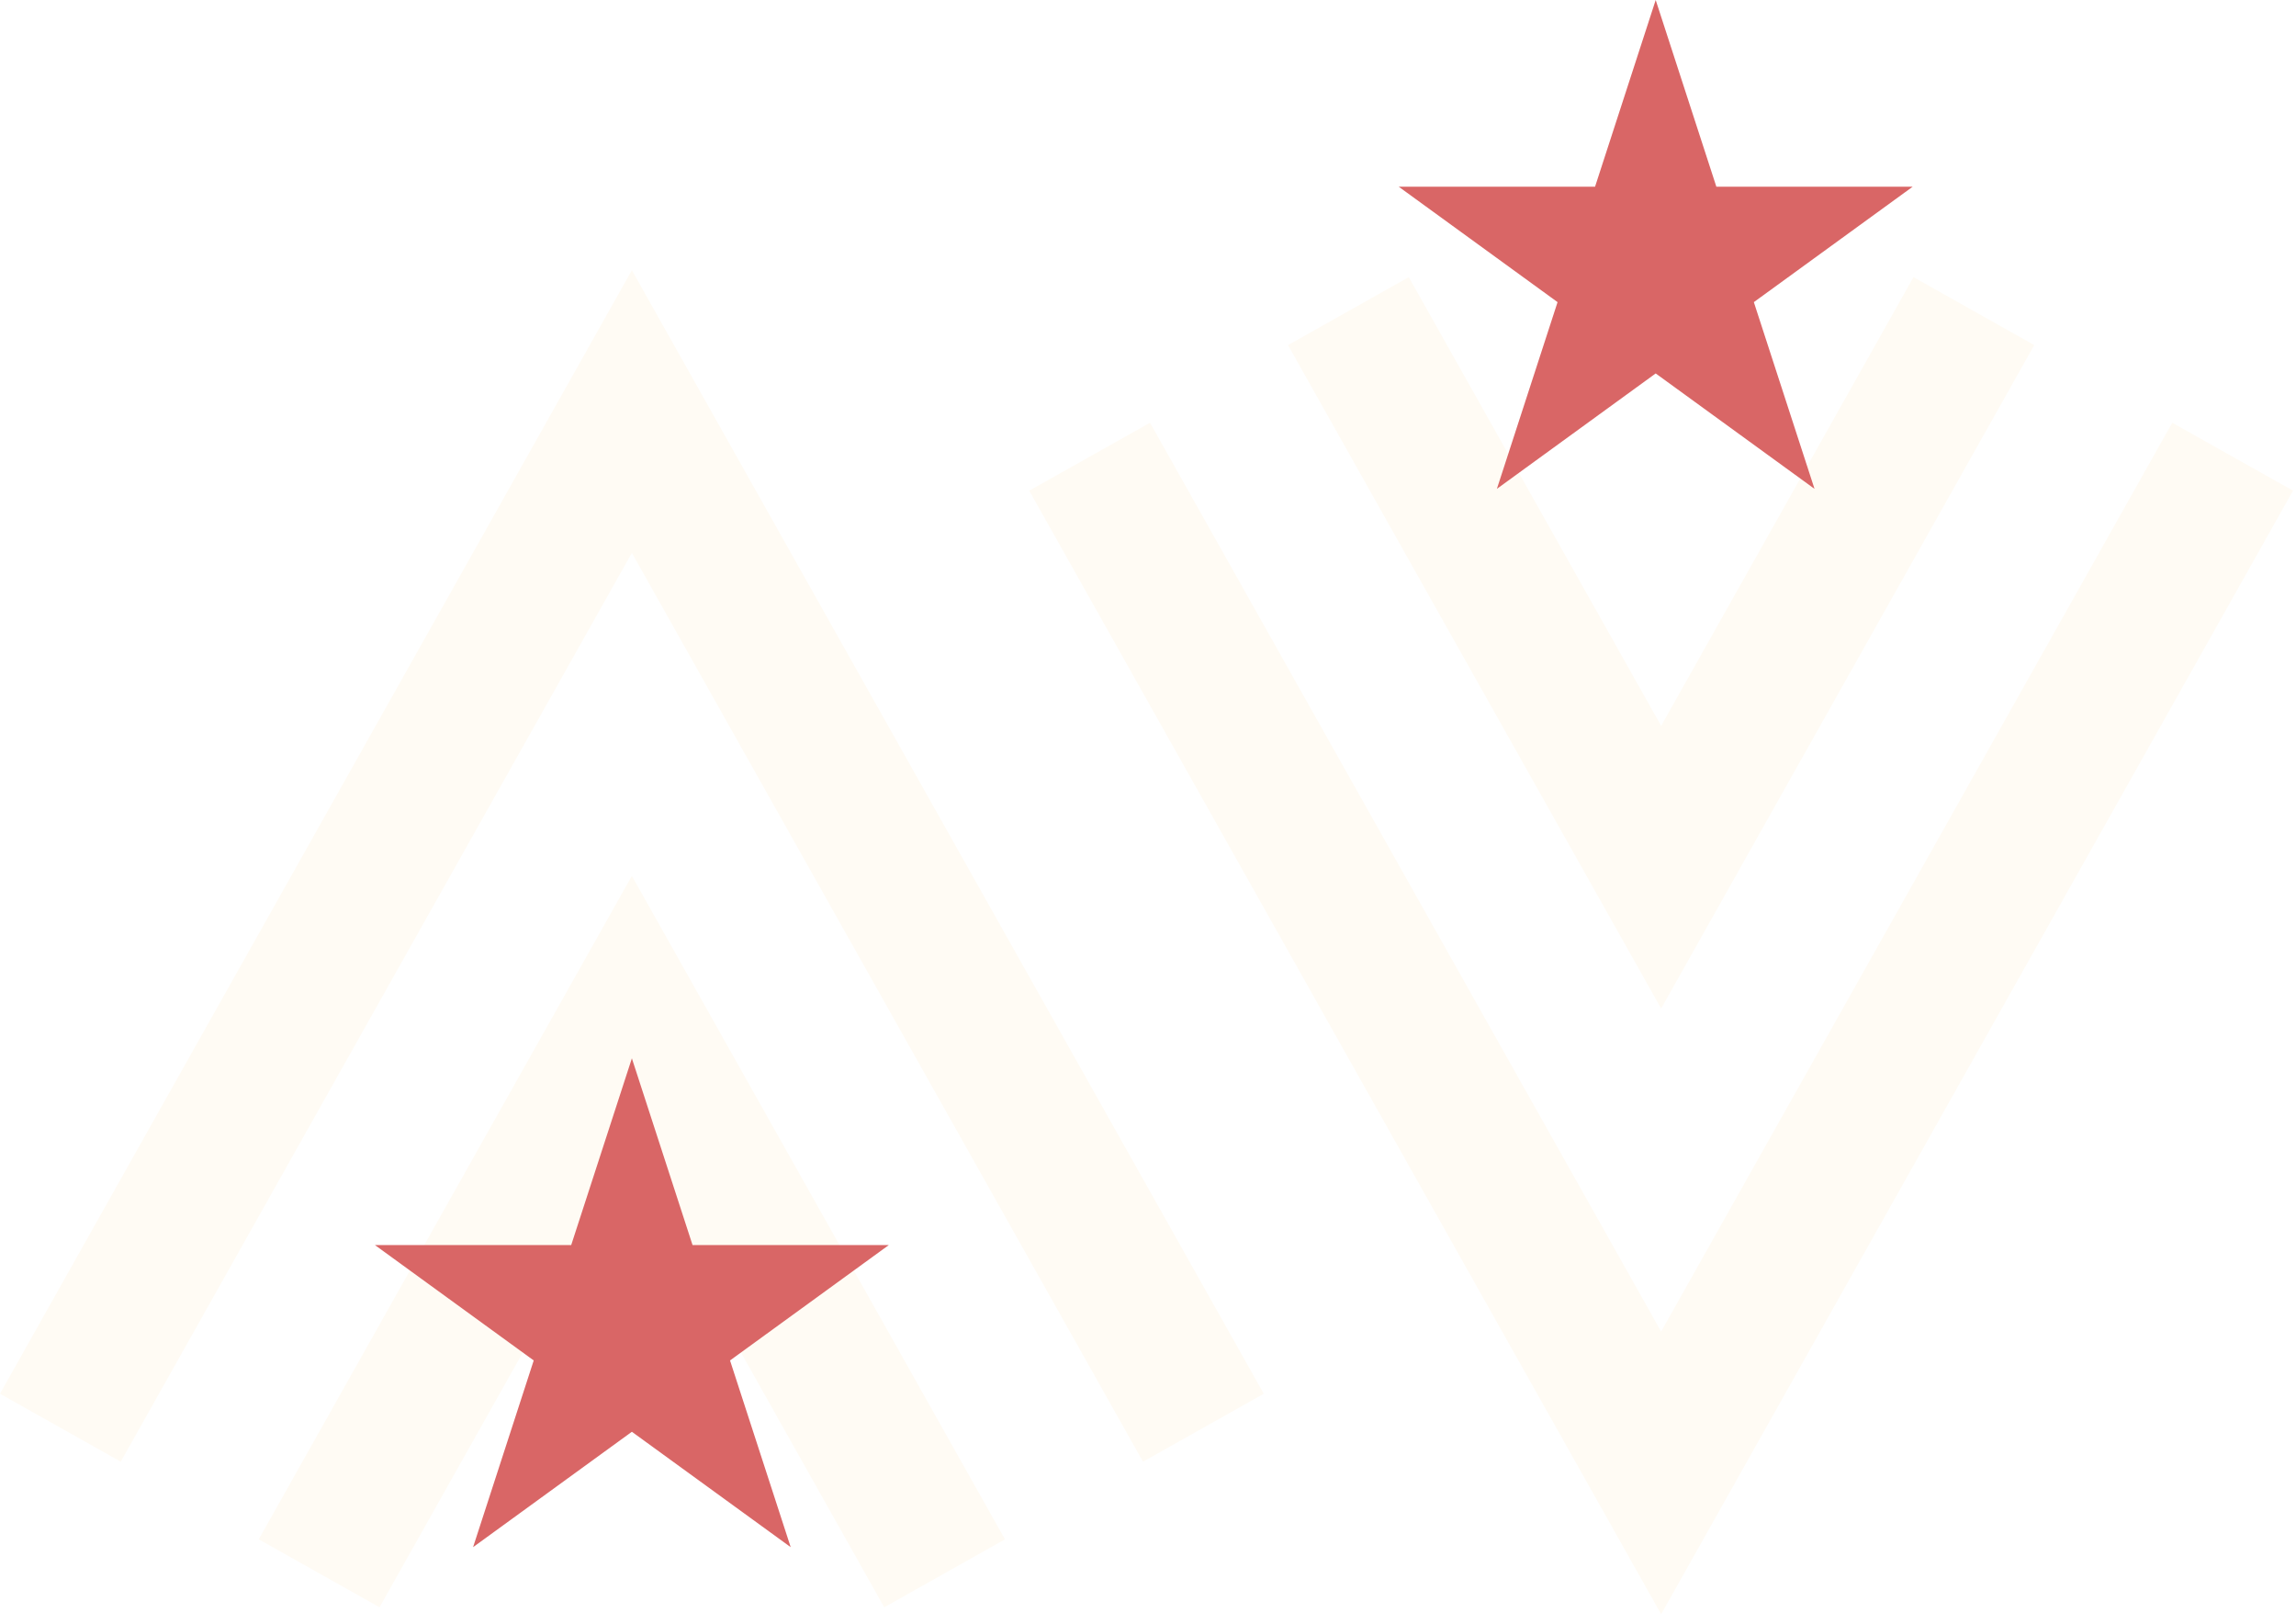
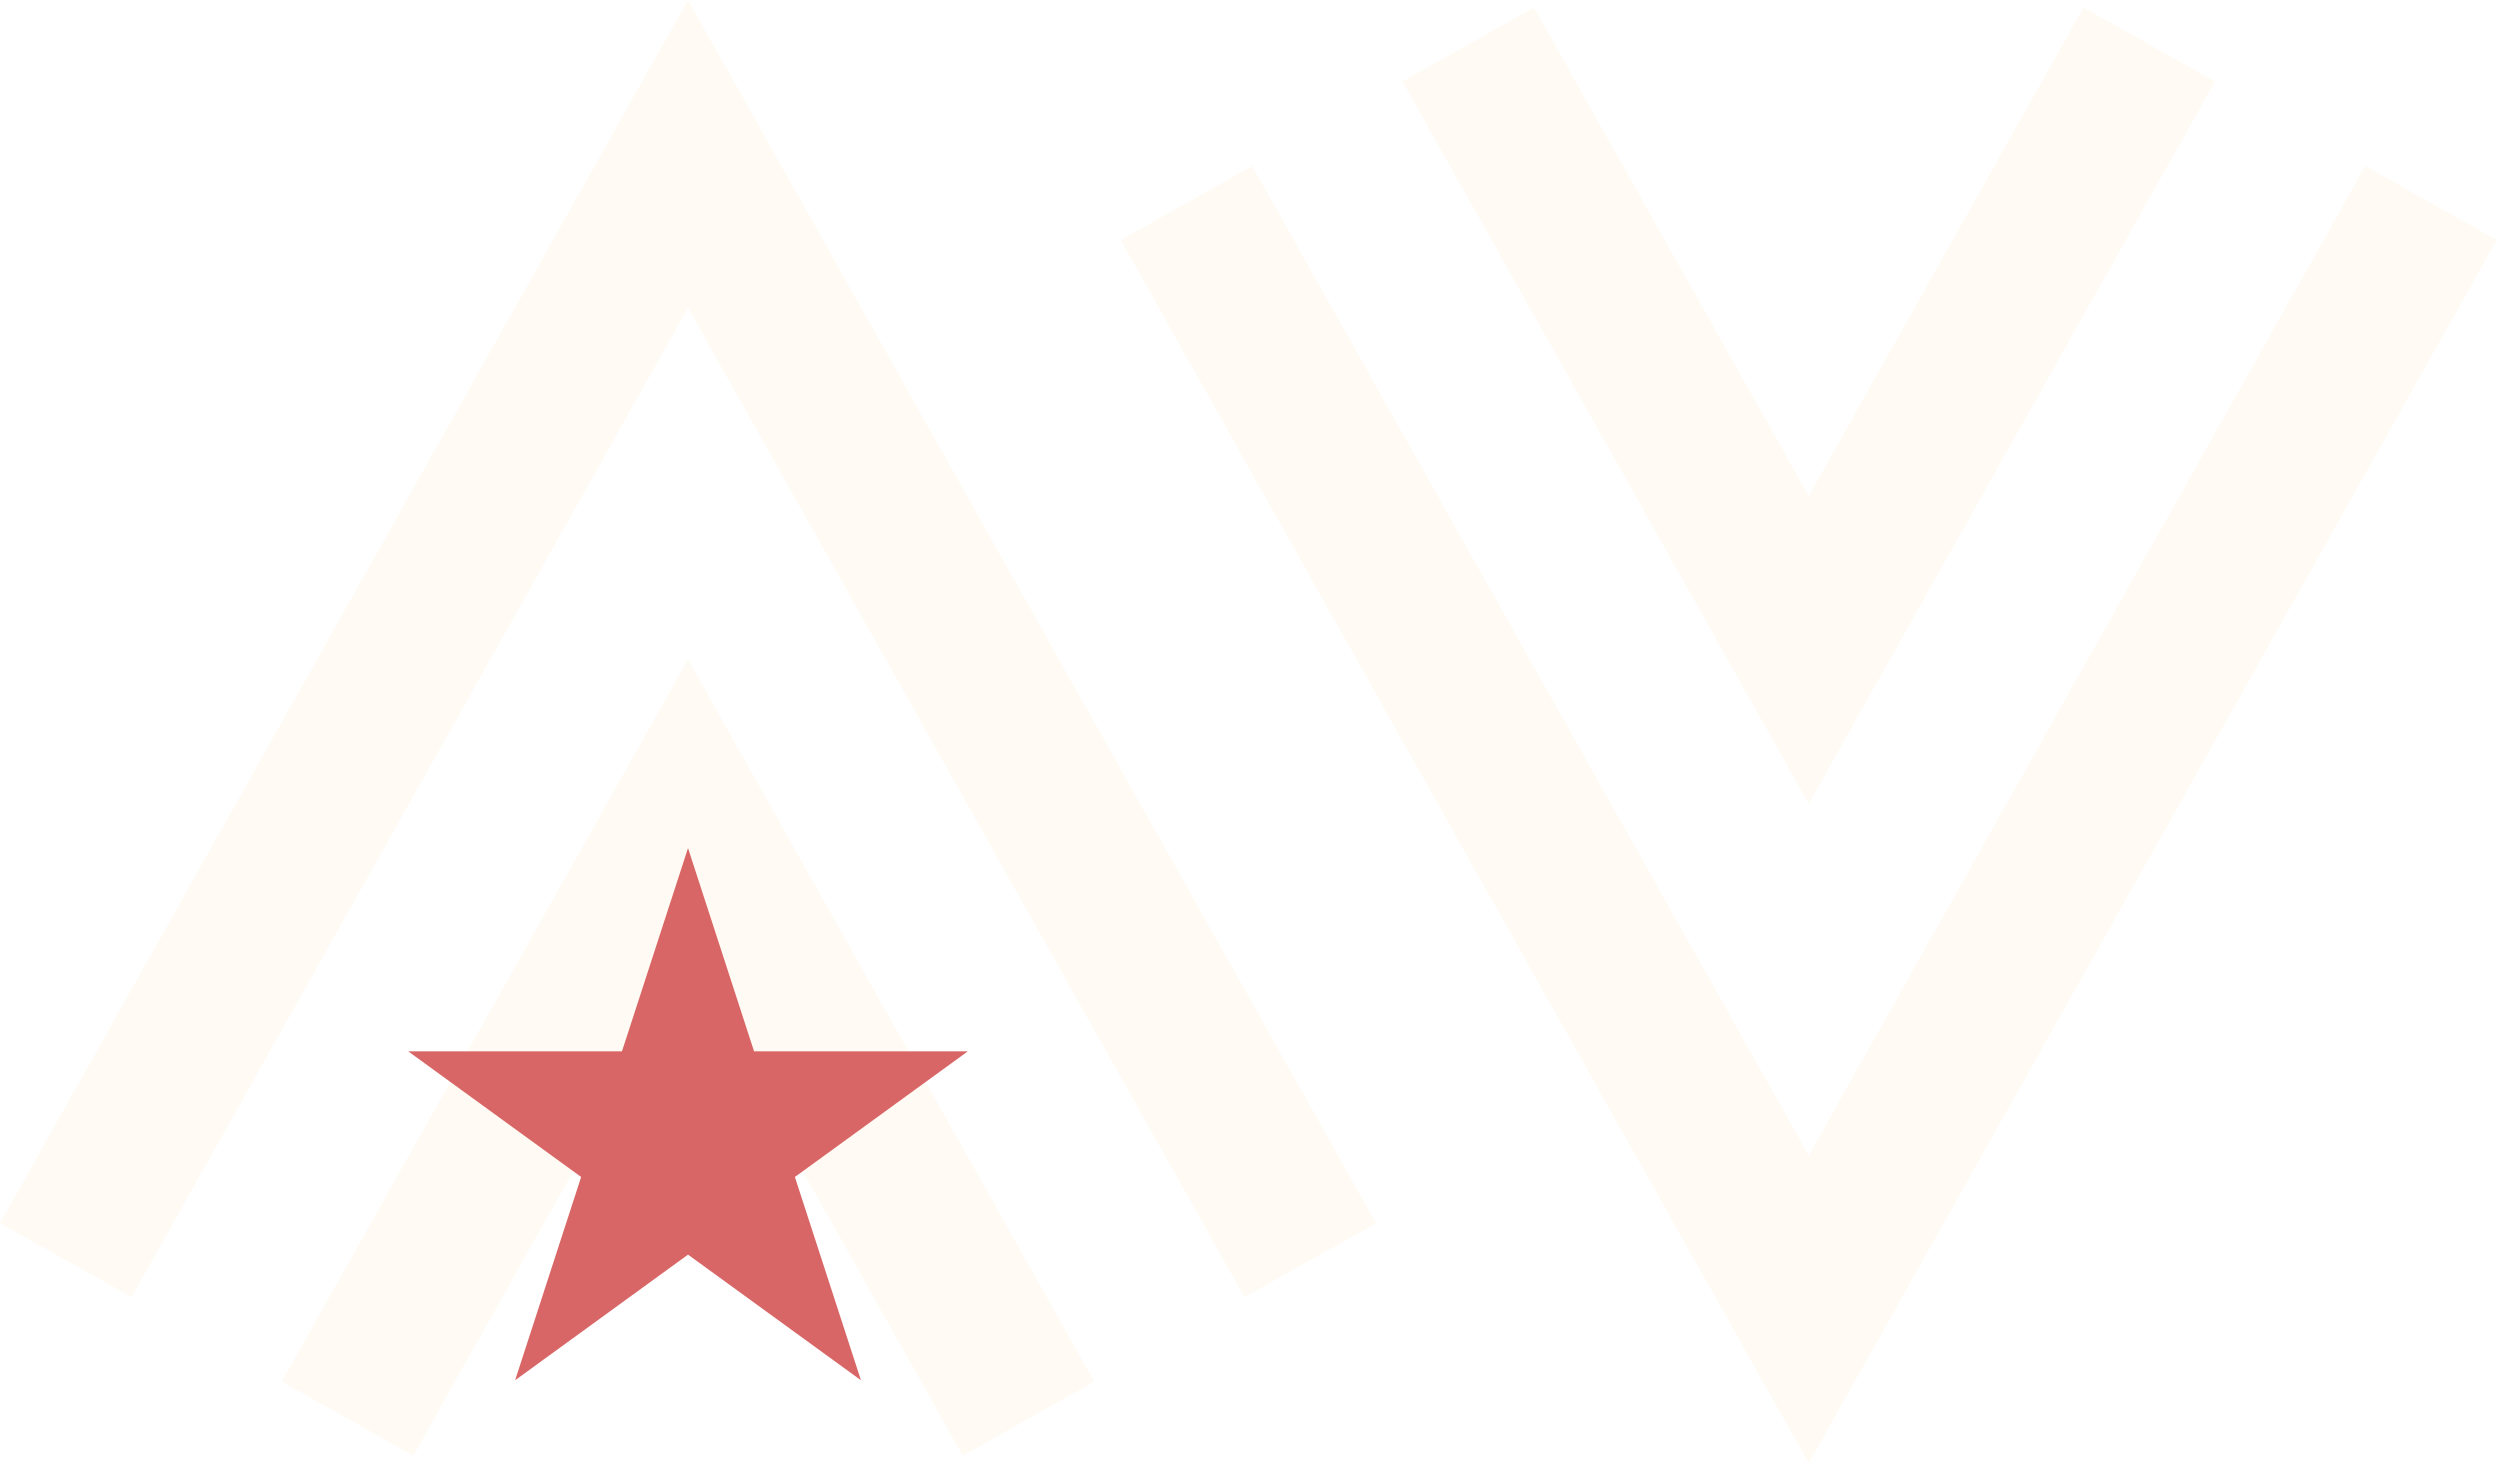
- <svg xmlns="http://www.w3.org/2000/svg" width="116" height="82" viewBox="0 0 116 82" fill="none">
-   <path d="M115.849 24.786L93.512 64.496L83.925 81.541L74.337 64.496L52 24.786L58.102 21.355L80.439 61.065L83.925 67.263L87.411 61.065L109.748 21.355L115.849 24.786ZM106.262 19.394L102.775 17.433L83.925 50.945L65.074 17.433L61.588 19.394L71.175 14L83.925 36.667L96.675 14L106.262 19.394Z" fill="#FFFBF4" />
-   <path d="M83.65 0L86.715 9.432H96.633L88.609 15.262L91.674 24.694L83.65 18.864L75.627 24.694L78.692 15.262L70.668 9.432H80.586L83.65 0Z" fill="#D96666" />
-   <path d="M41.512 30.695L63.849 70.404L54.261 75.797L44.674 81.191L31.924 58.524L19.174 81.191L9.587 75.797L0 70.404L22.337 30.695L31.924 13.65L41.512 30.695ZM28.438 34.126L6.101 73.836L13.073 77.758L31.924 44.245L50.774 77.758L57.747 73.836L35.41 34.126L31.924 27.928L28.438 34.126Z" fill="#FFFBF4" />
-   <path d="M31.924 53.461L34.989 62.893H44.906L36.883 68.722L39.948 78.154L31.924 72.325L23.901 78.154L26.965 68.722L18.942 62.893H28.859L31.924 53.461Z" fill="#D96666" />
+ <svg xmlns="http://www.w3.org/2000/svg" width="116" height="68" viewBox="0 0 116 68" fill="none">
+   <path d="M115.849 11.137L93.512 50.846L83.925 67.891L74.337 50.846L52 11.137L58.102 7.705L80.439 47.415L83.925 53.613L87.411 47.415L109.748 7.705L115.849 11.137ZM106.262 5.744L102.775 3.783L83.925 37.296L65.074 3.783L61.588 5.744L71.175 0.35L83.925 23.017L96.675 0.35L106.262 5.744Z" fill="#FFFBF4" />
+   <path d="M41.512 17.045L63.849 56.755L54.261 62.148L44.674 67.541L31.924 44.874L19.174 67.541L9.587 62.148L0 56.755L22.337 17.045L31.924 0L41.512 17.045ZM28.438 20.477L6.101 60.187L13.073 64.108L31.924 30.596L50.774 64.108L57.747 60.187L35.41 20.477L31.924 14.278L28.438 20.477Z" fill="#FFFBF4" />
+   <path d="M31.924 39.35L34.989 48.783H44.906L36.883 54.612L39.948 64.044L31.924 58.215L23.901 64.044L26.965 54.612L18.942 48.783H28.859L31.924 39.35Z" fill="#D96666" />
</svg>
